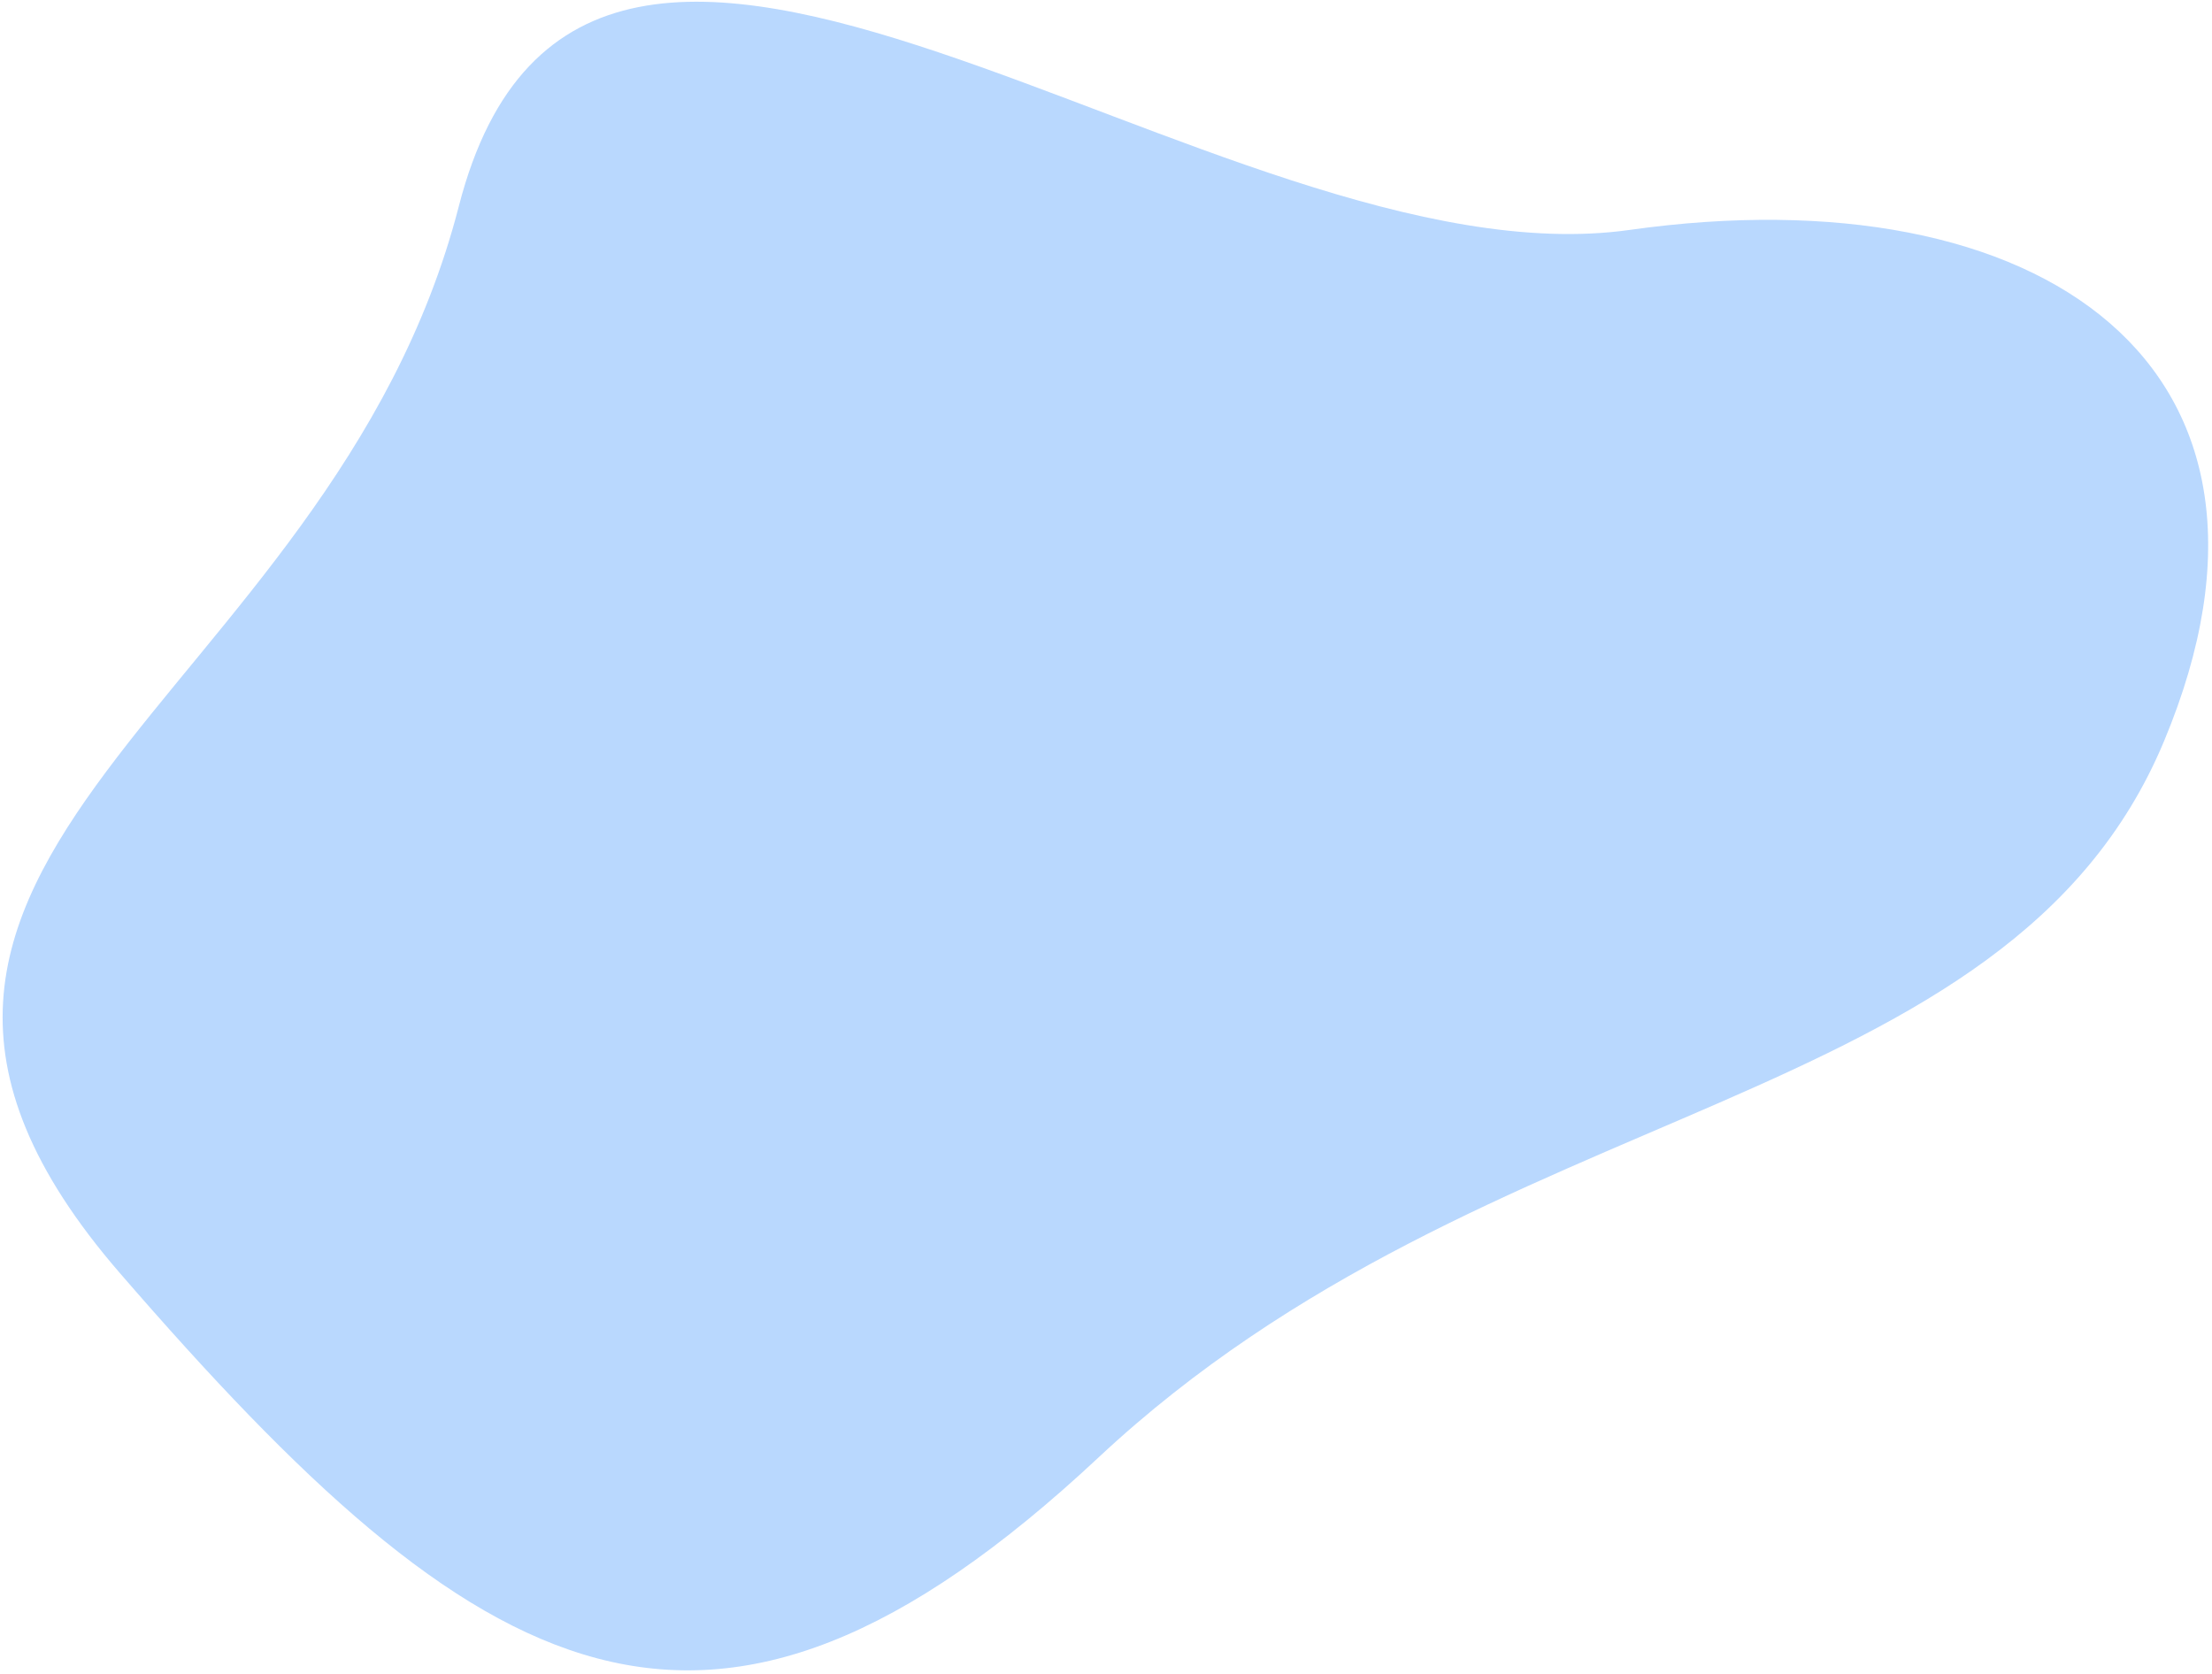
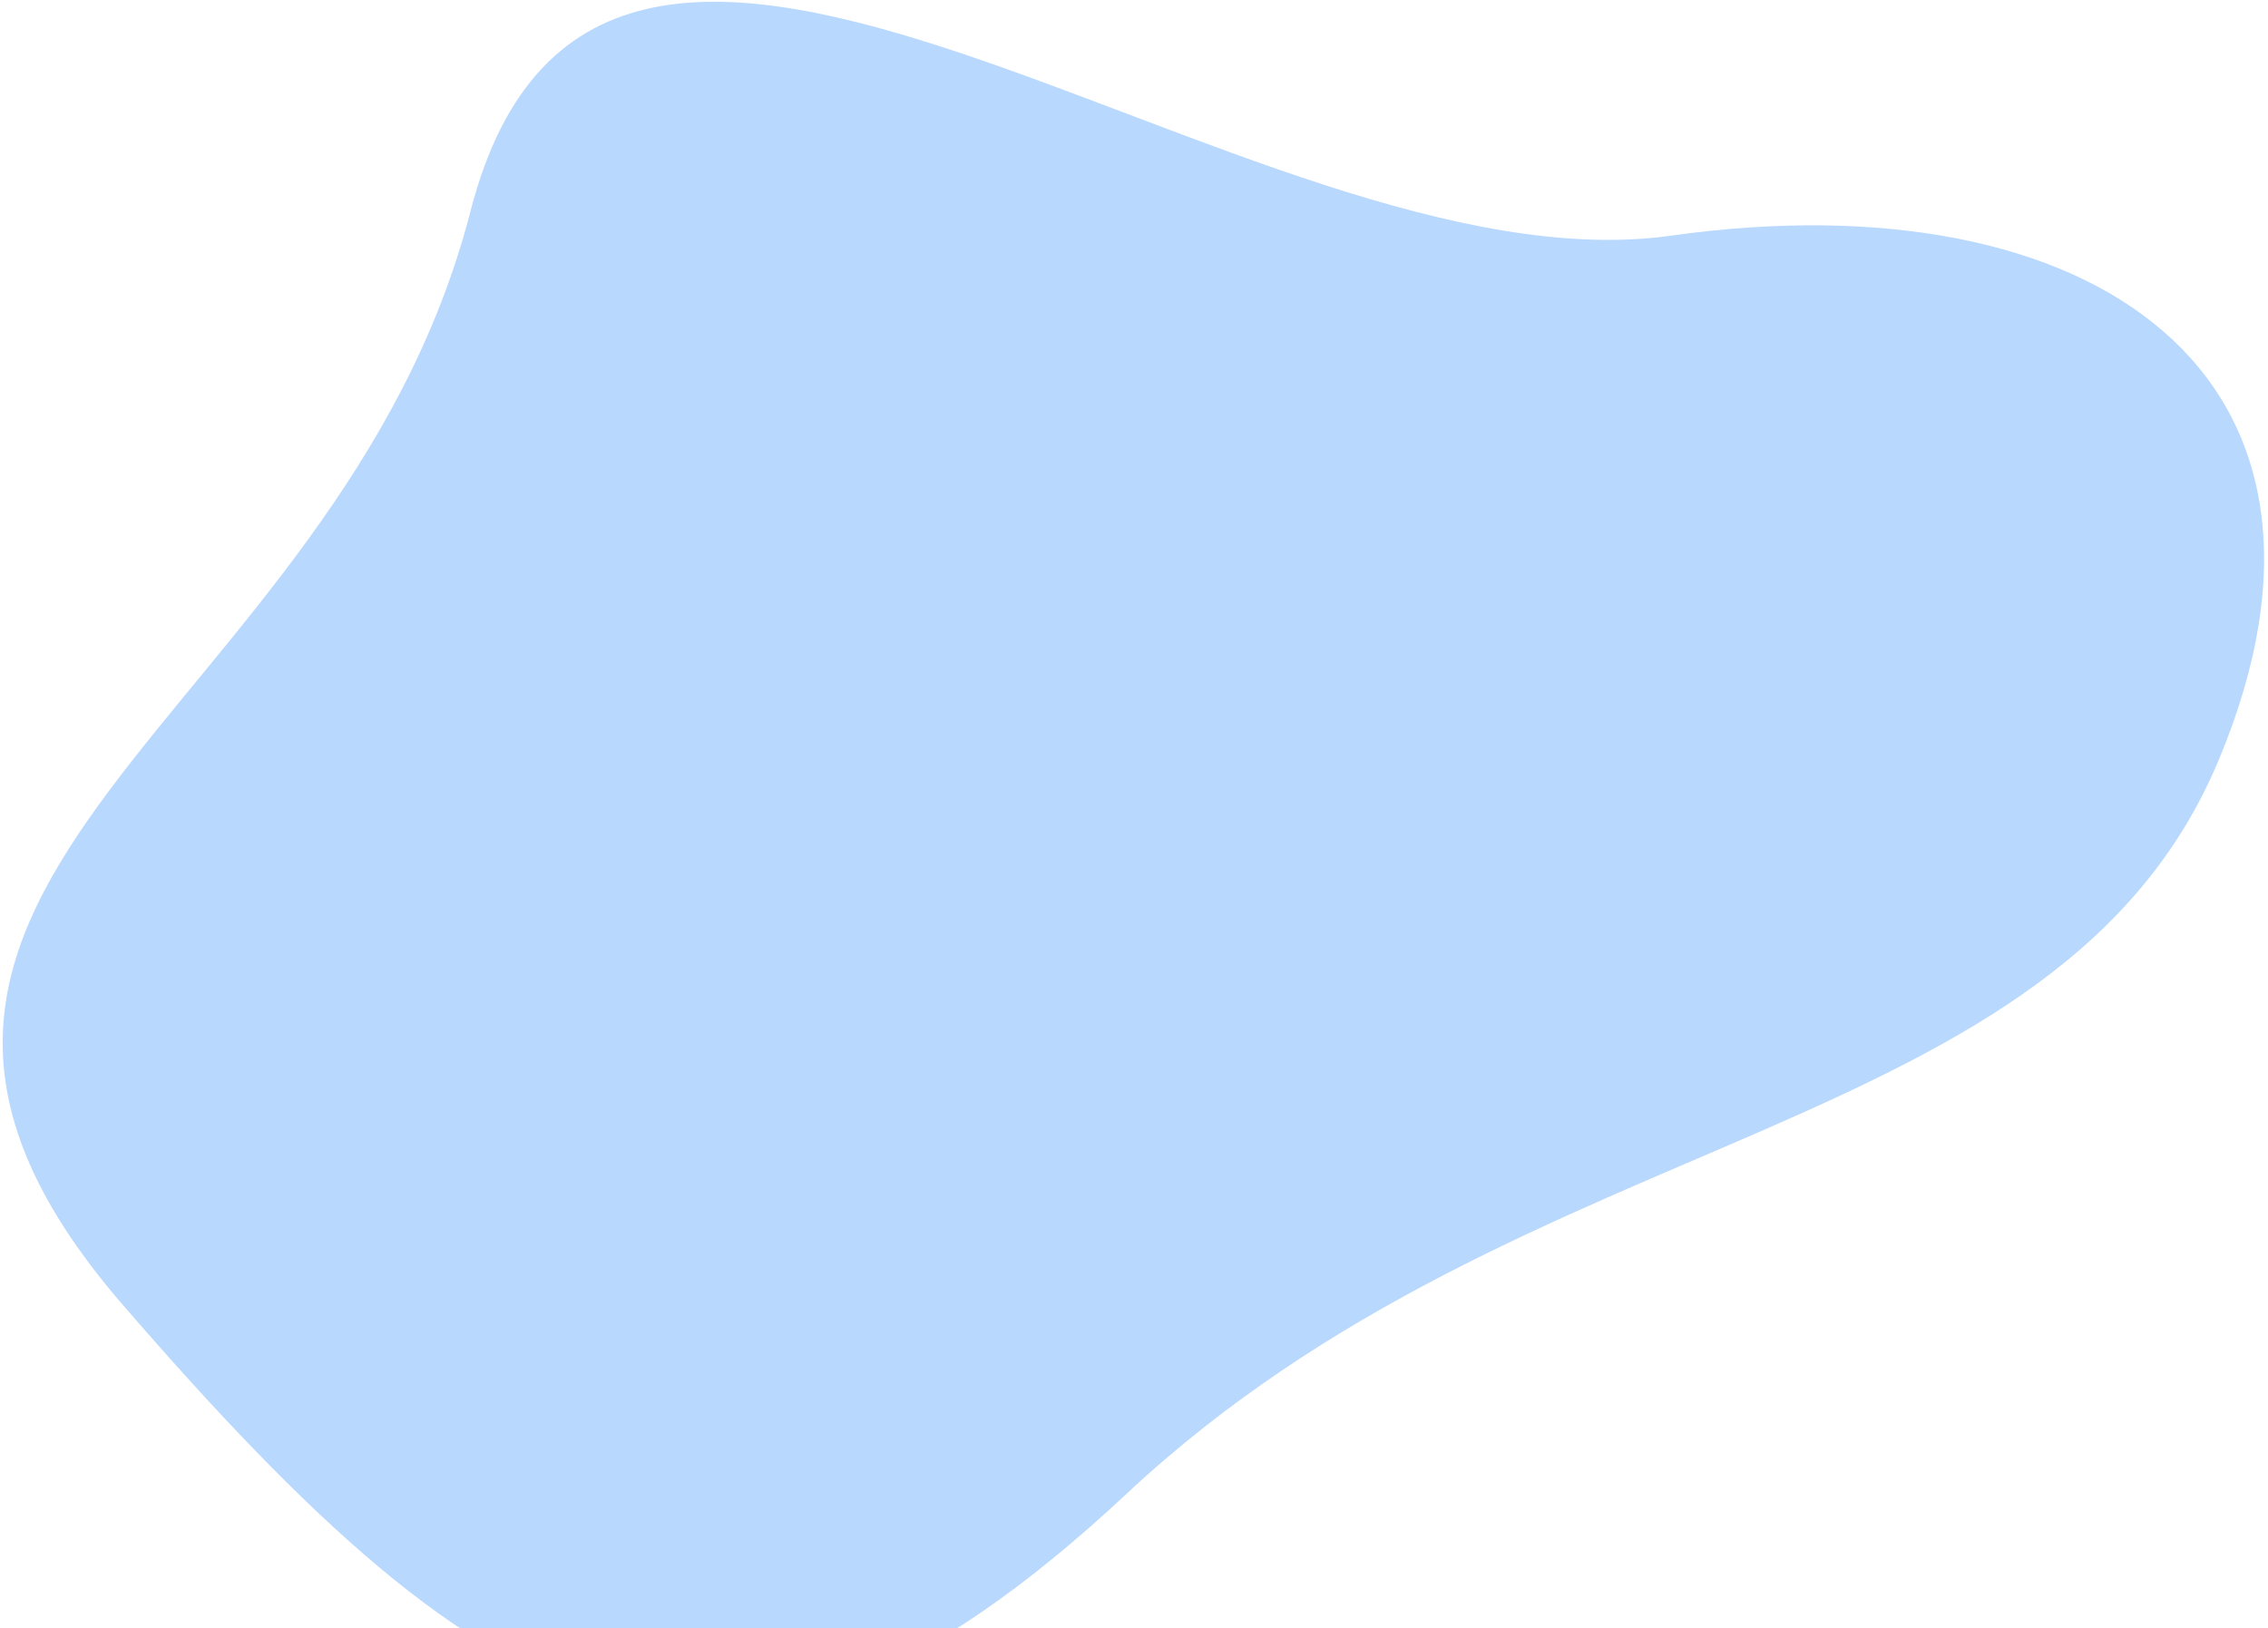
- <svg xmlns="http://www.w3.org/2000/svg" width="546" height="413" viewBox="0 0 546 413">
+ <svg xmlns="http://www.w3.org/2000/svg" width="546" height="392" viewBox="0 0 546 392">
  <path fill="#B9D8FE" fill-rule="evenodd" d="M402.256 56.754C503.714 42.461 572.848 90.315 534.158 182.96c-38.69 92.644-166.271 86.352-262.99 176.788-96.72 90.436-152.873 56.98-241.583-45.503-88.71-102.483 51.902-139.901 83.668-263.337 31.766-123.435 187.545 20.14 289.003 5.846z" />
</svg>
